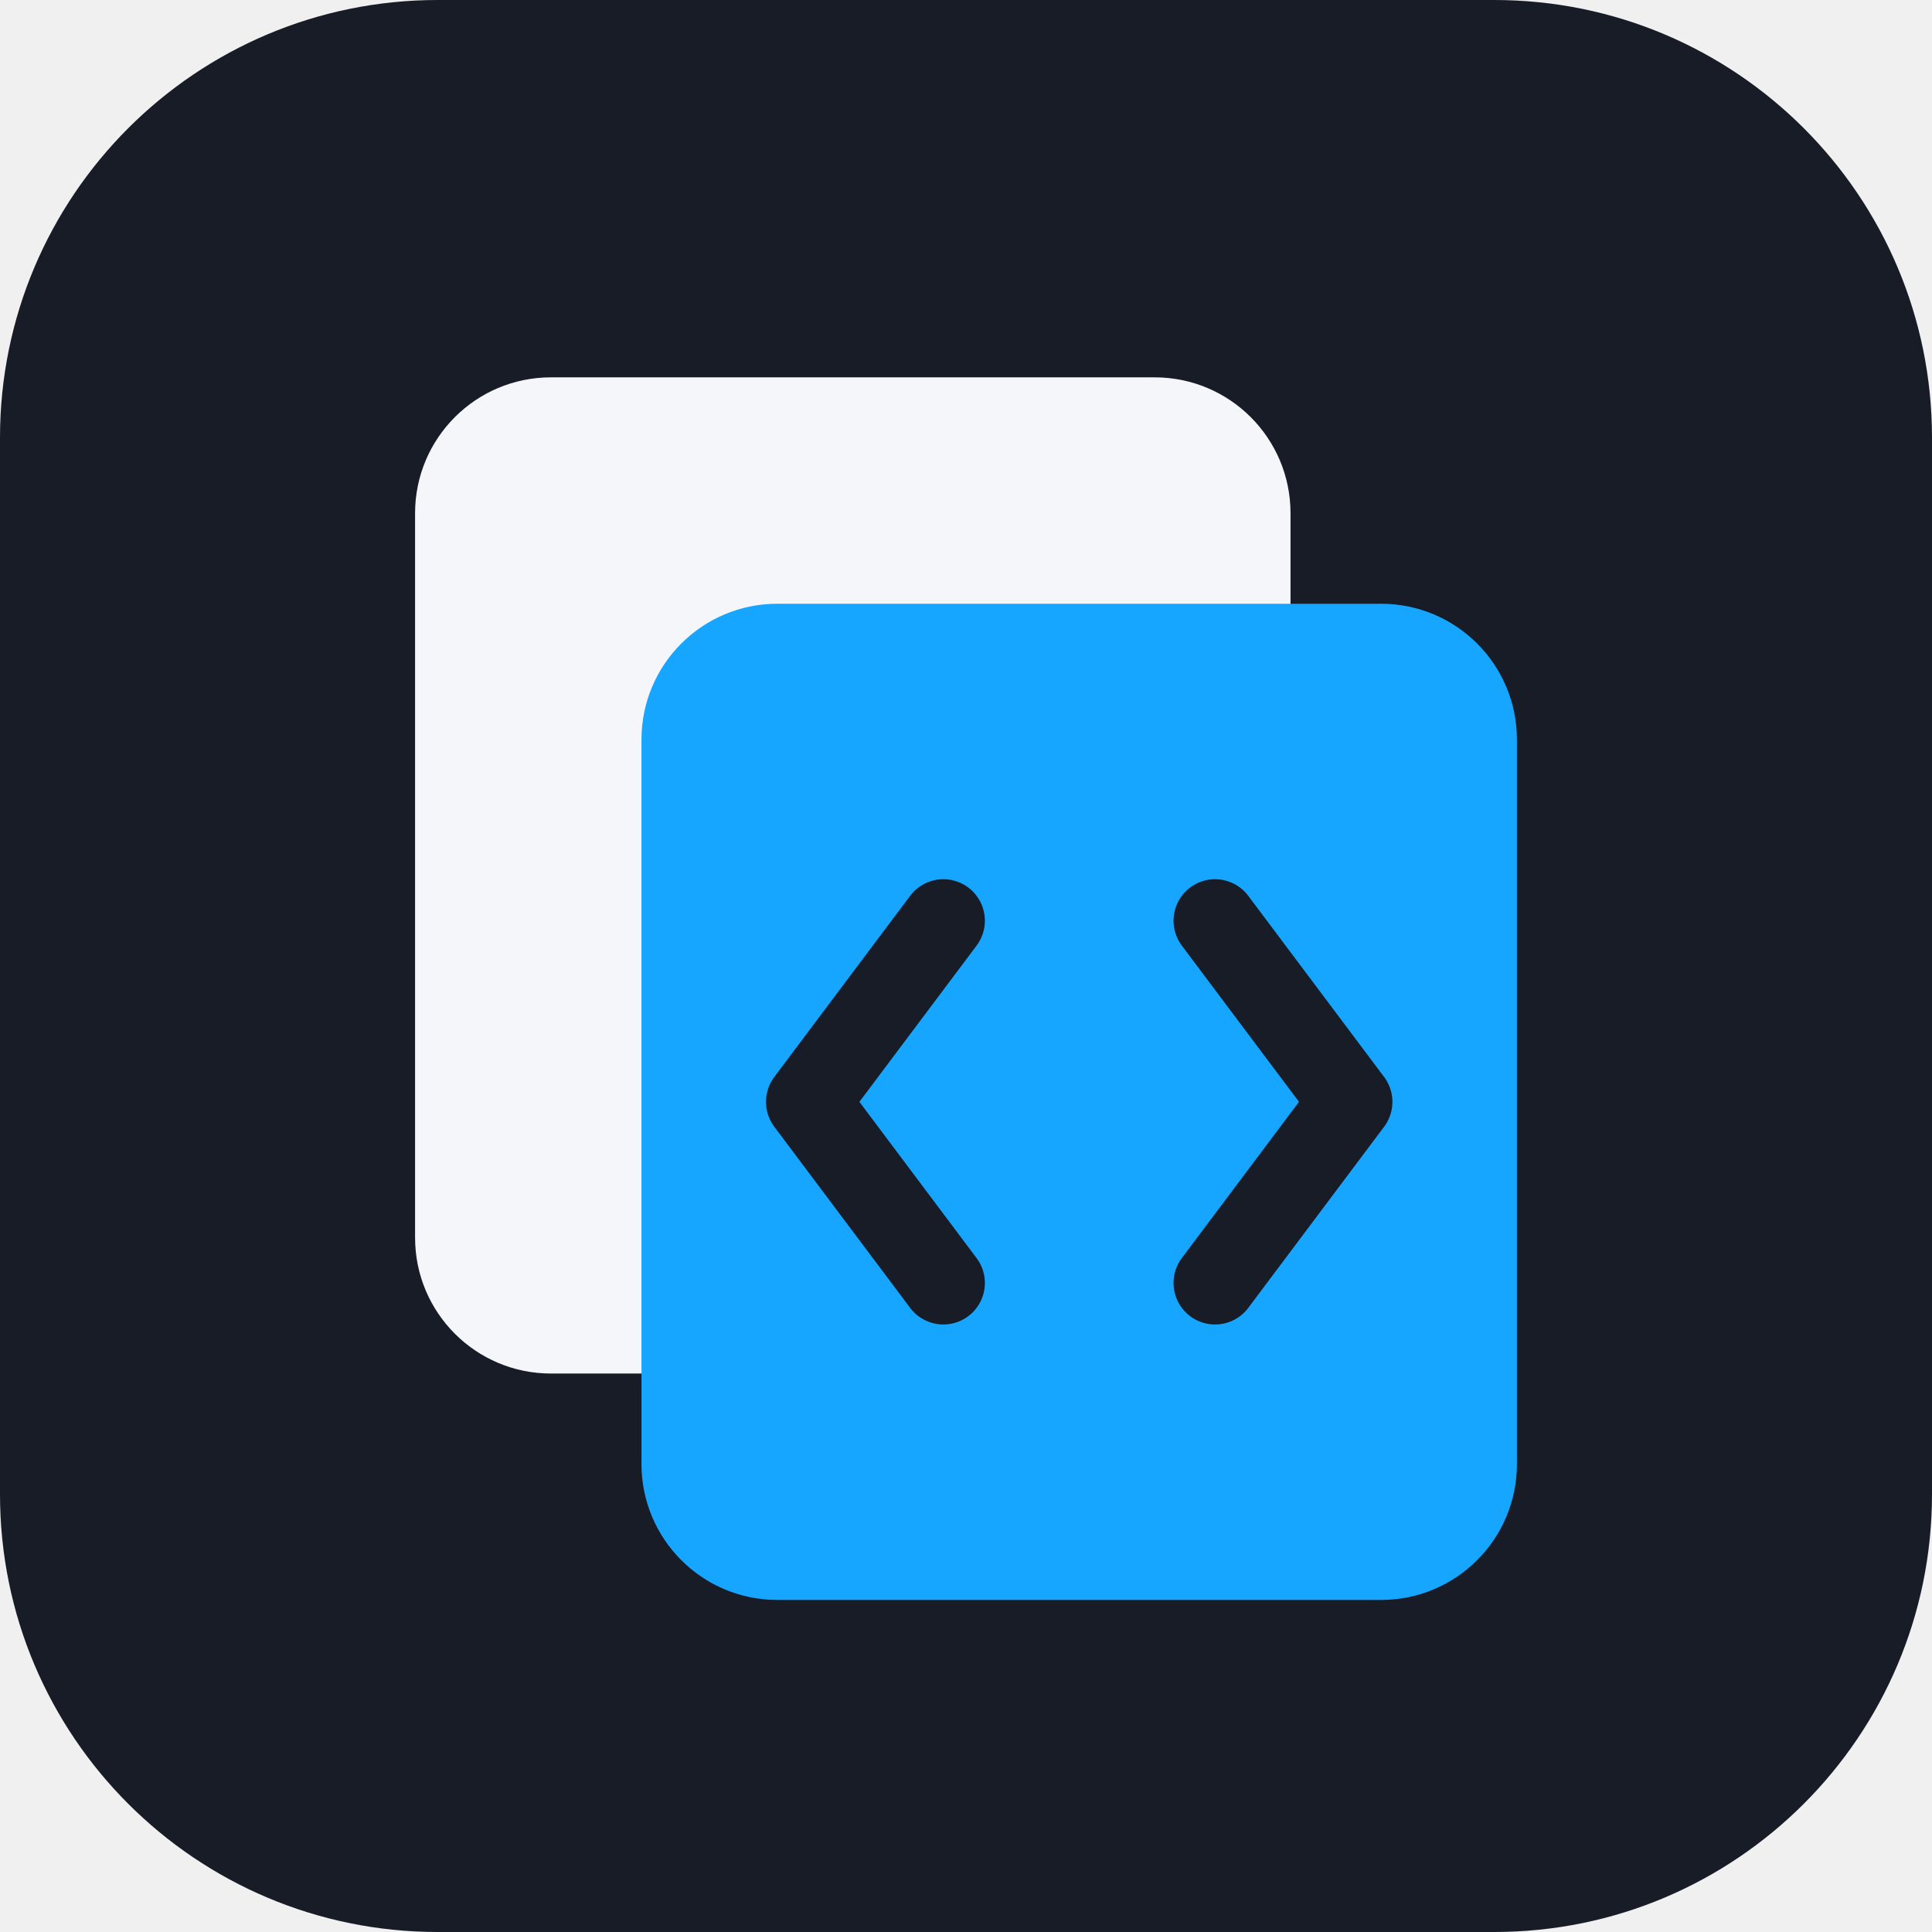
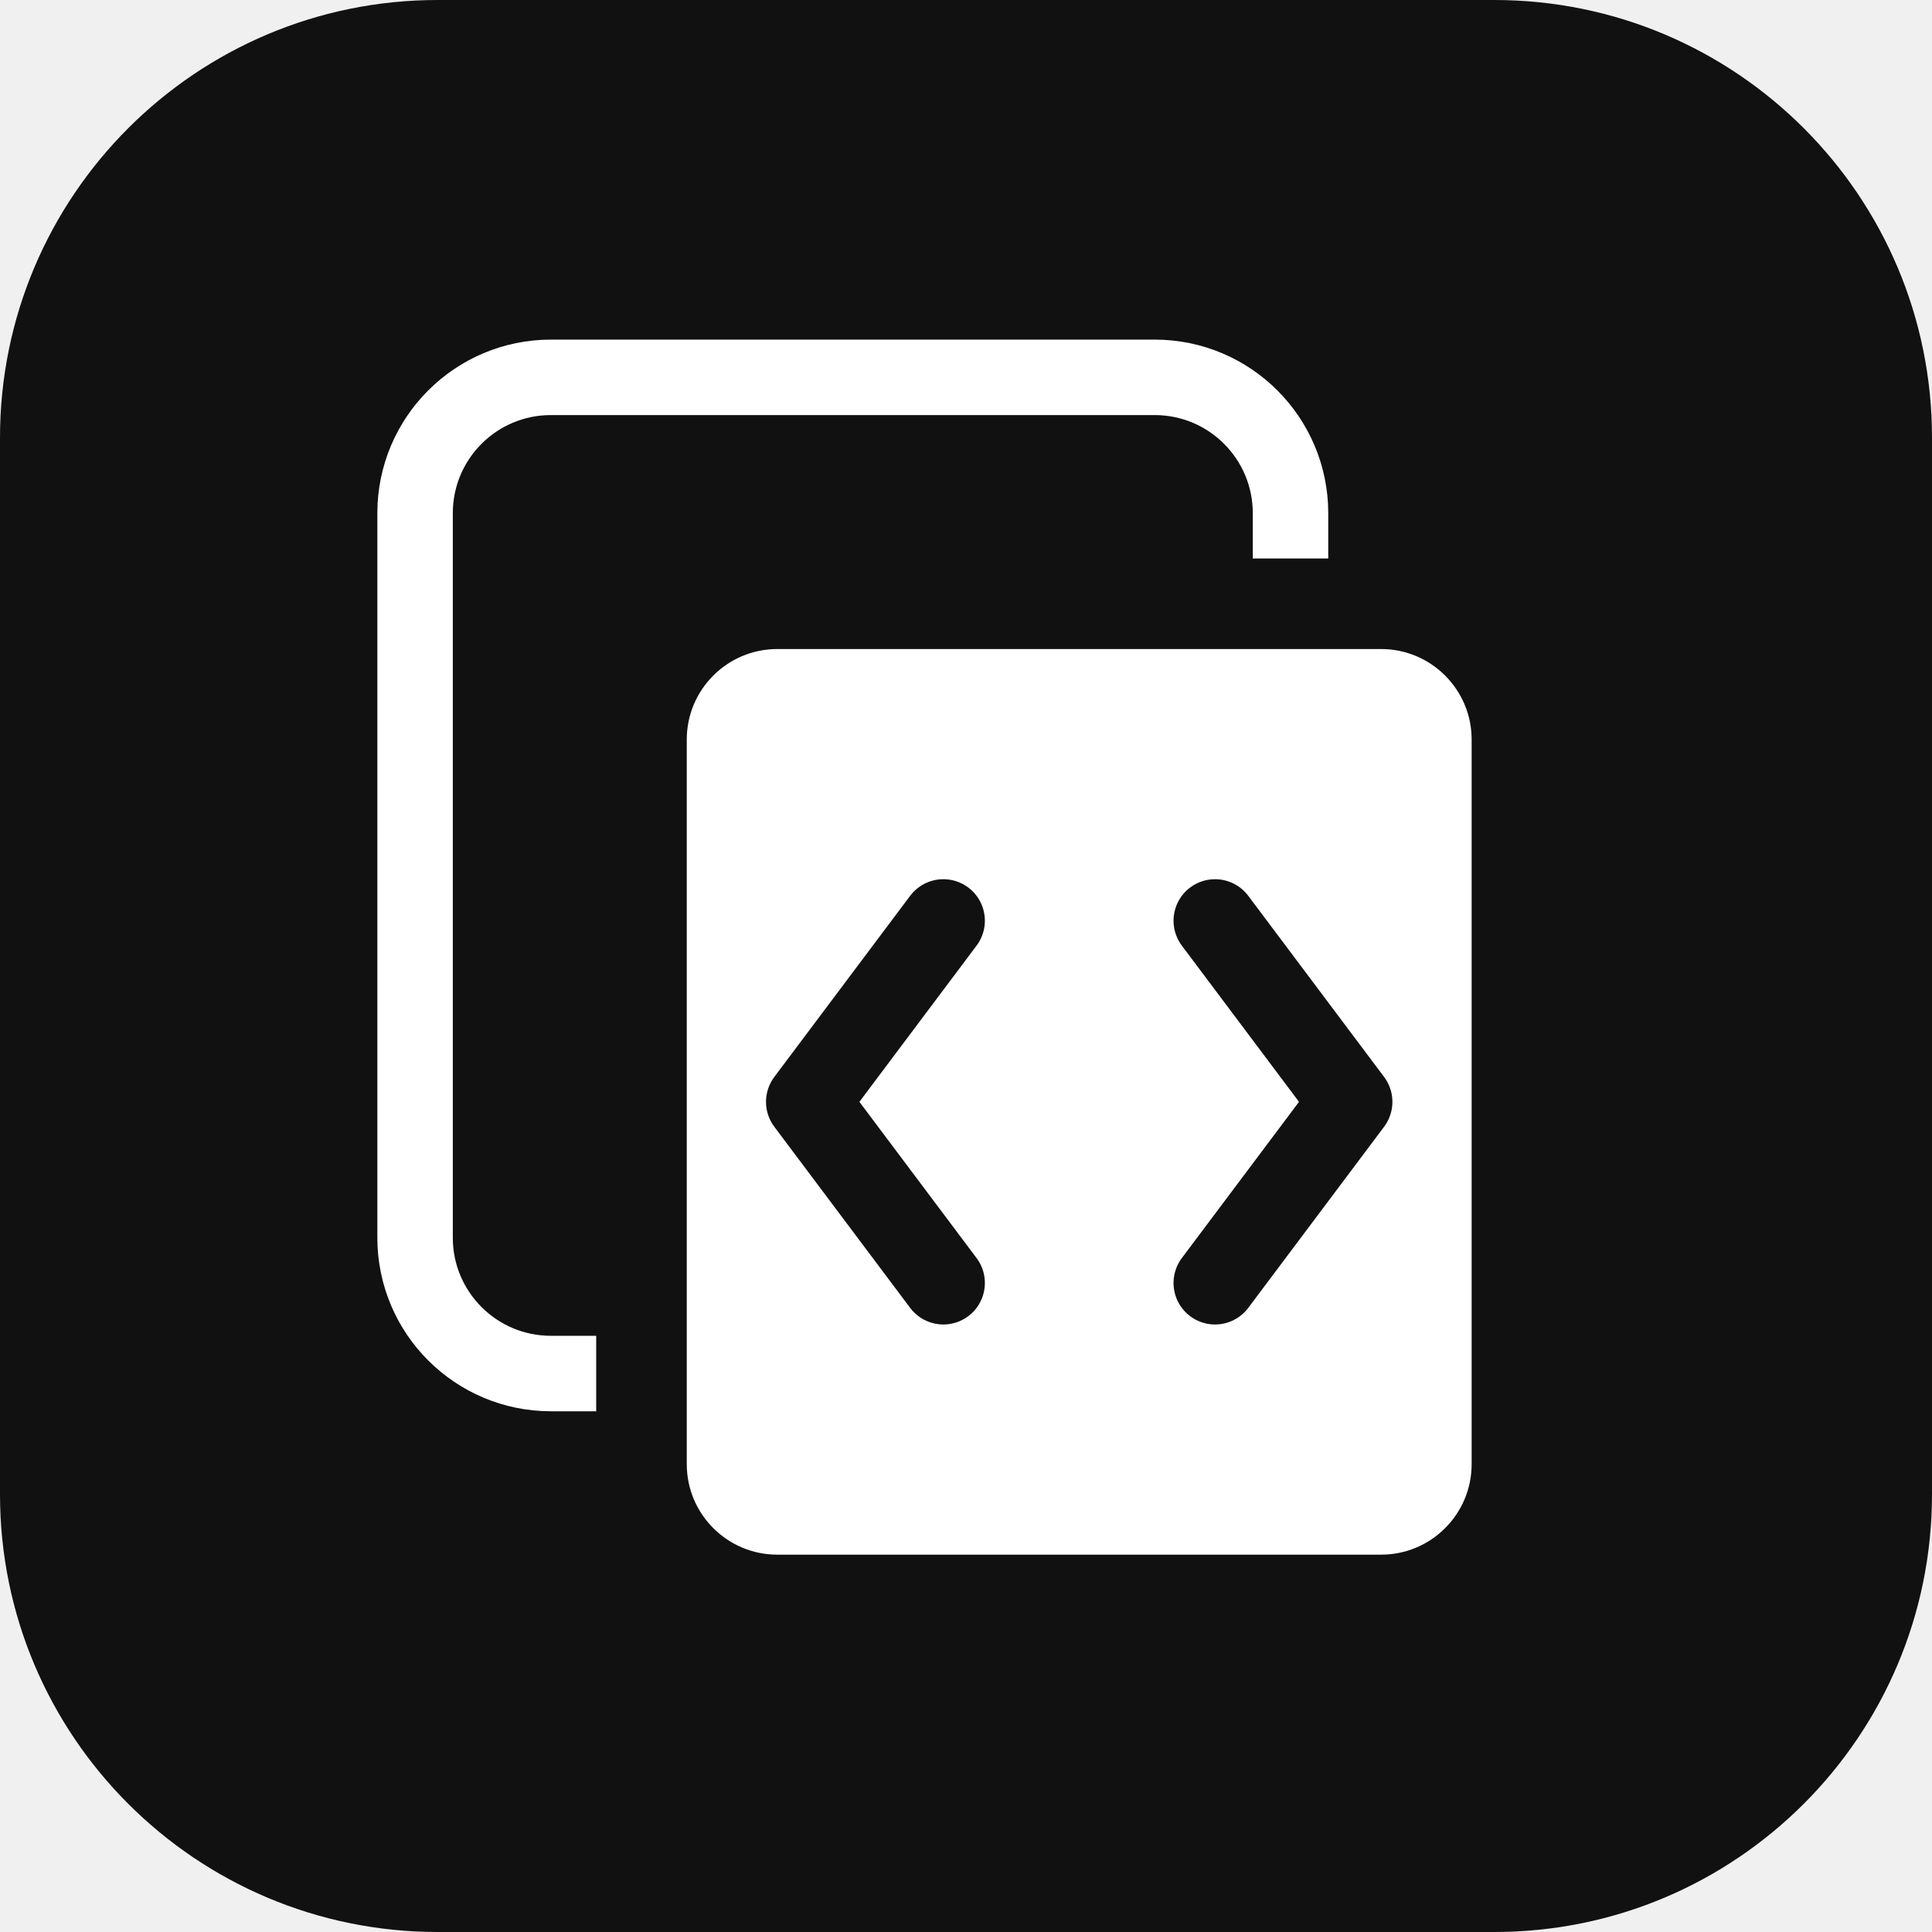
<svg xmlns="http://www.w3.org/2000/svg" width="256" height="256" viewBox="0 0 256 256">
-   <rect width="256" height="256" rx="58" fill="#171C26" />
-   <rect x="55" y="50" width="116" height="132" rx="18" fill="#F4F6FA" />
-   <rect x="85" y="80" width="116" height="132" rx="18" fill="#16A6FF" />
-   <path d="M125 122 107 146 125 170M161 122 179 146 161 170" fill="none" stroke="#171C26" stroke-width="11" stroke-linecap="round" stroke-linejoin="round" />
+   <rect width="256" height="256" rx="58" fill="#111111" />
+   <rect x="55" y="50" width="116" height="132" rx="18" fill="none" stroke="#FFFFFF" stroke-width="10" />
+   <rect x="85" y="80" width="116" height="132" rx="18" fill="#FFFFFF" stroke="#111111" stroke-width="12" />
+   <path d="M125 122 107 146 125 170M161 122 179 146 161 170" fill="none" stroke="#111111" stroke-width="11" stroke-linecap="round" stroke-linejoin="round" />
</svg>
